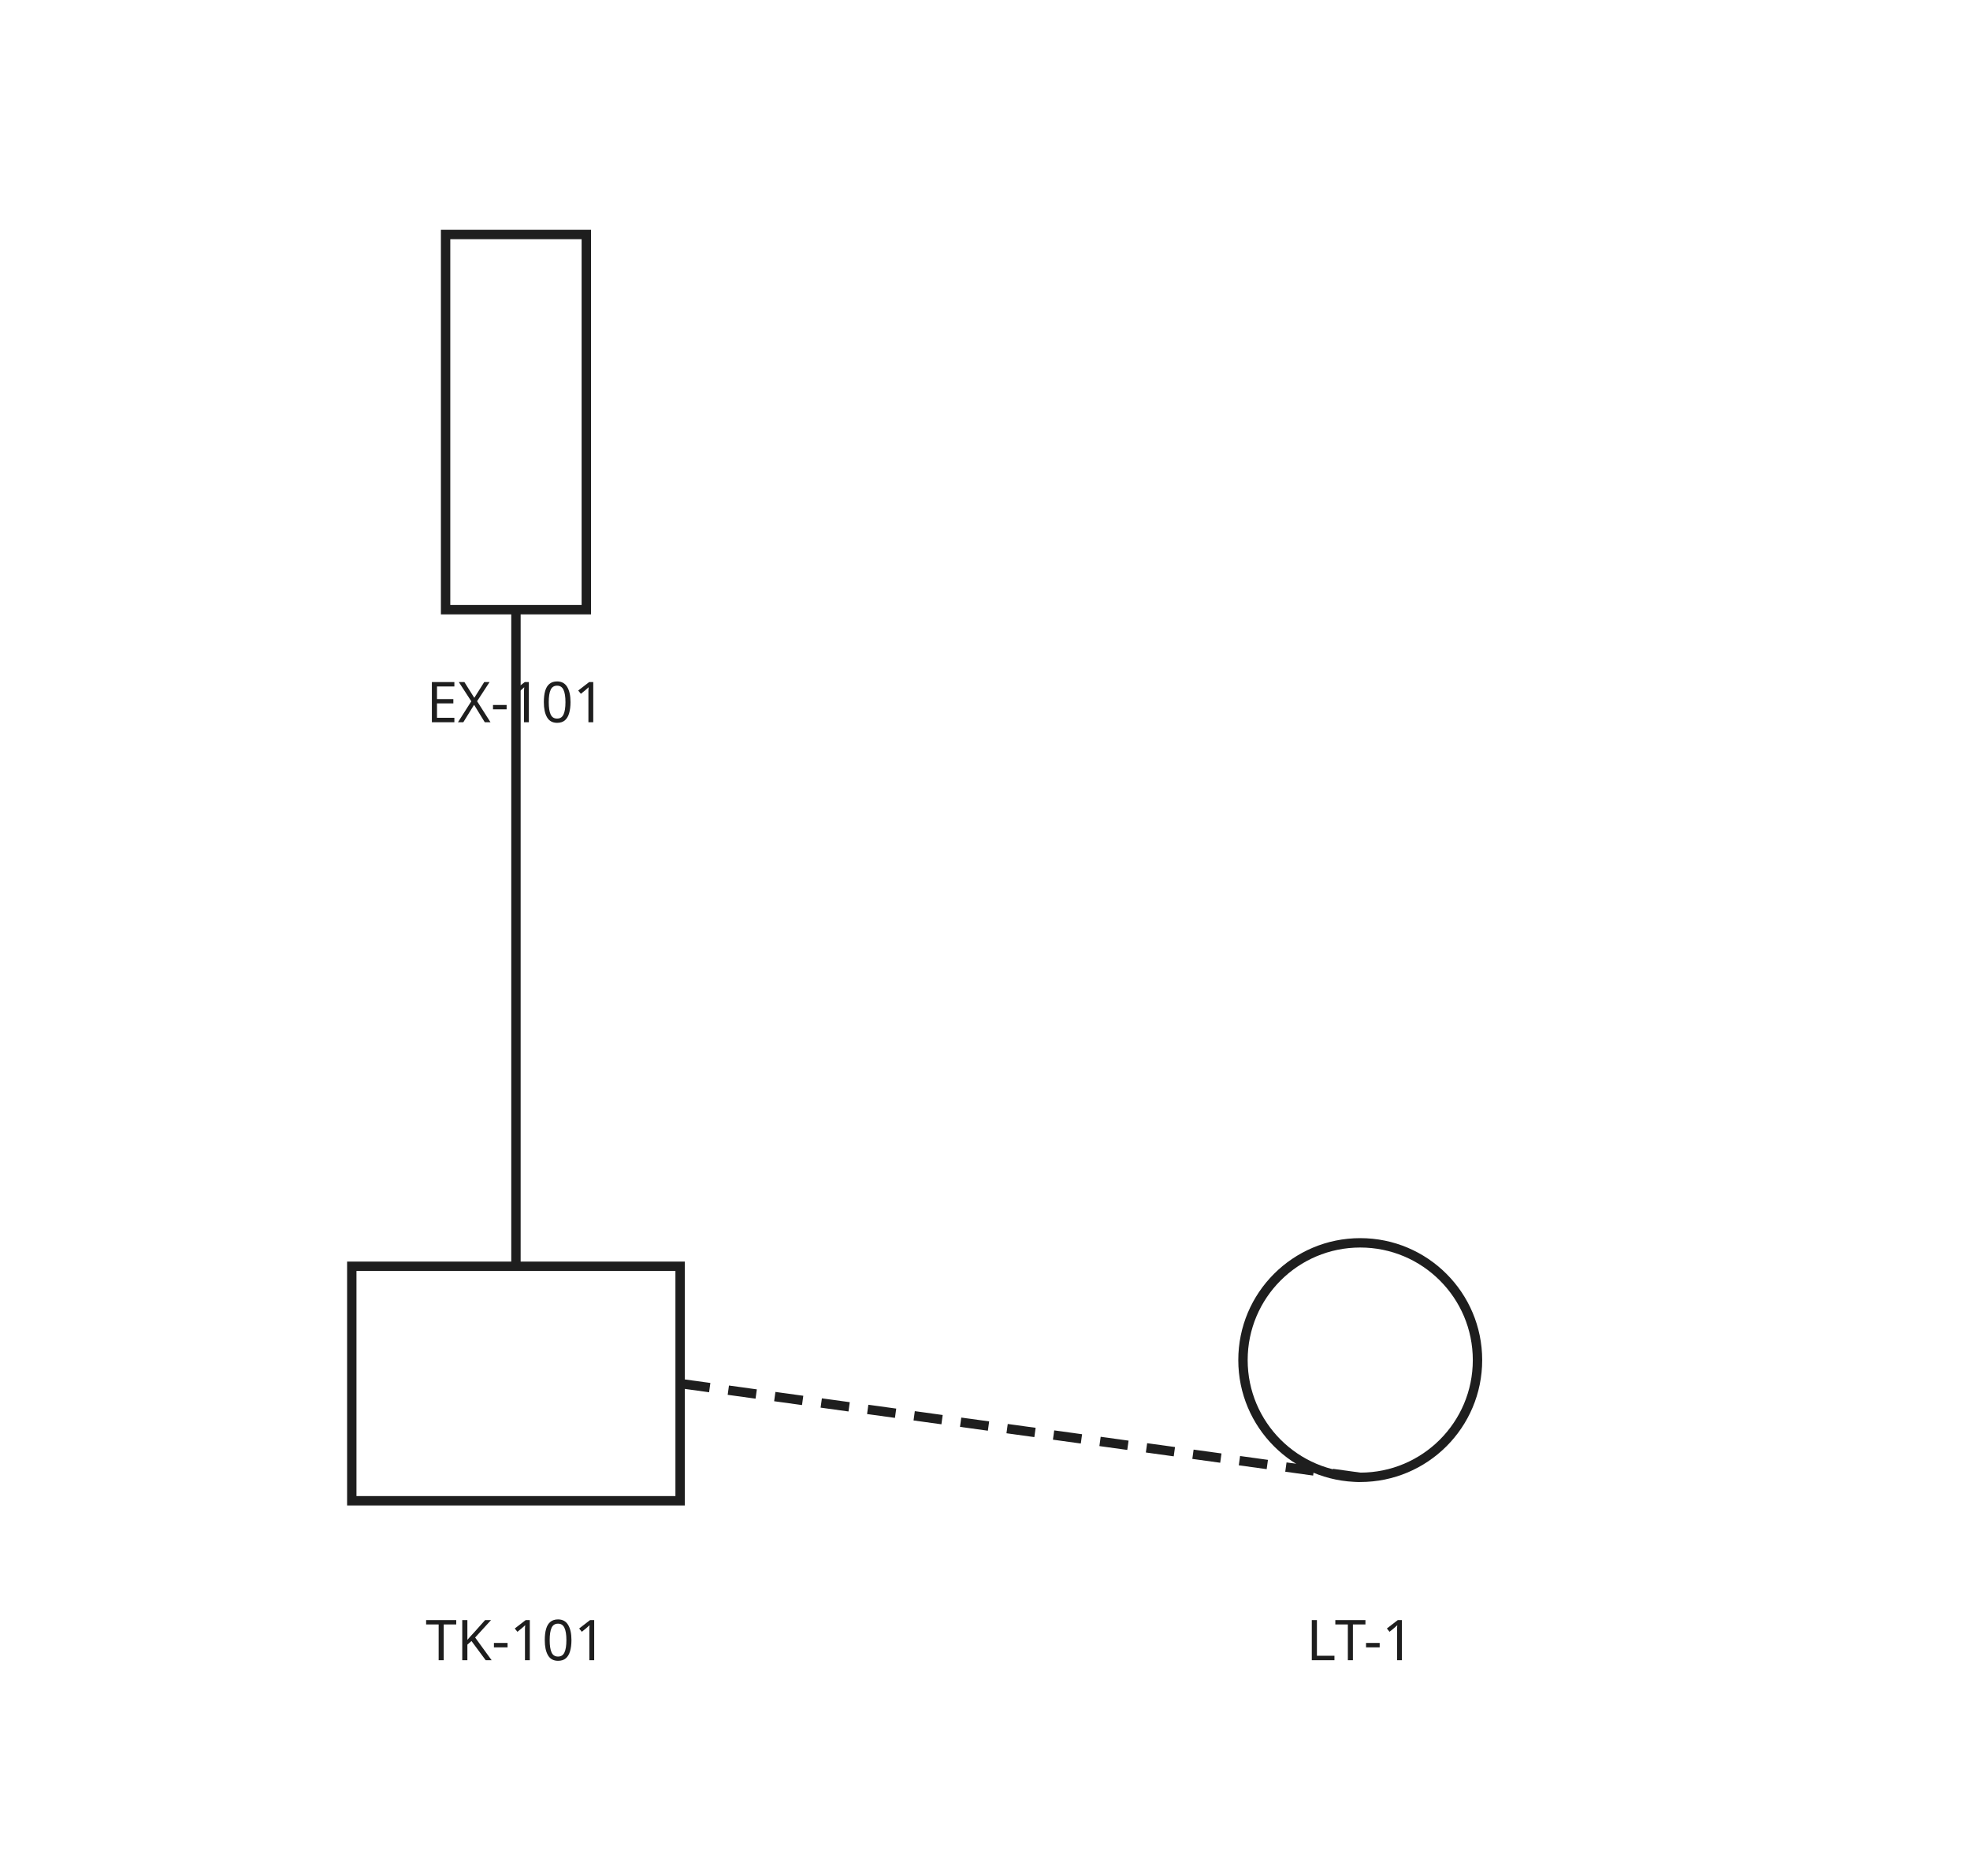
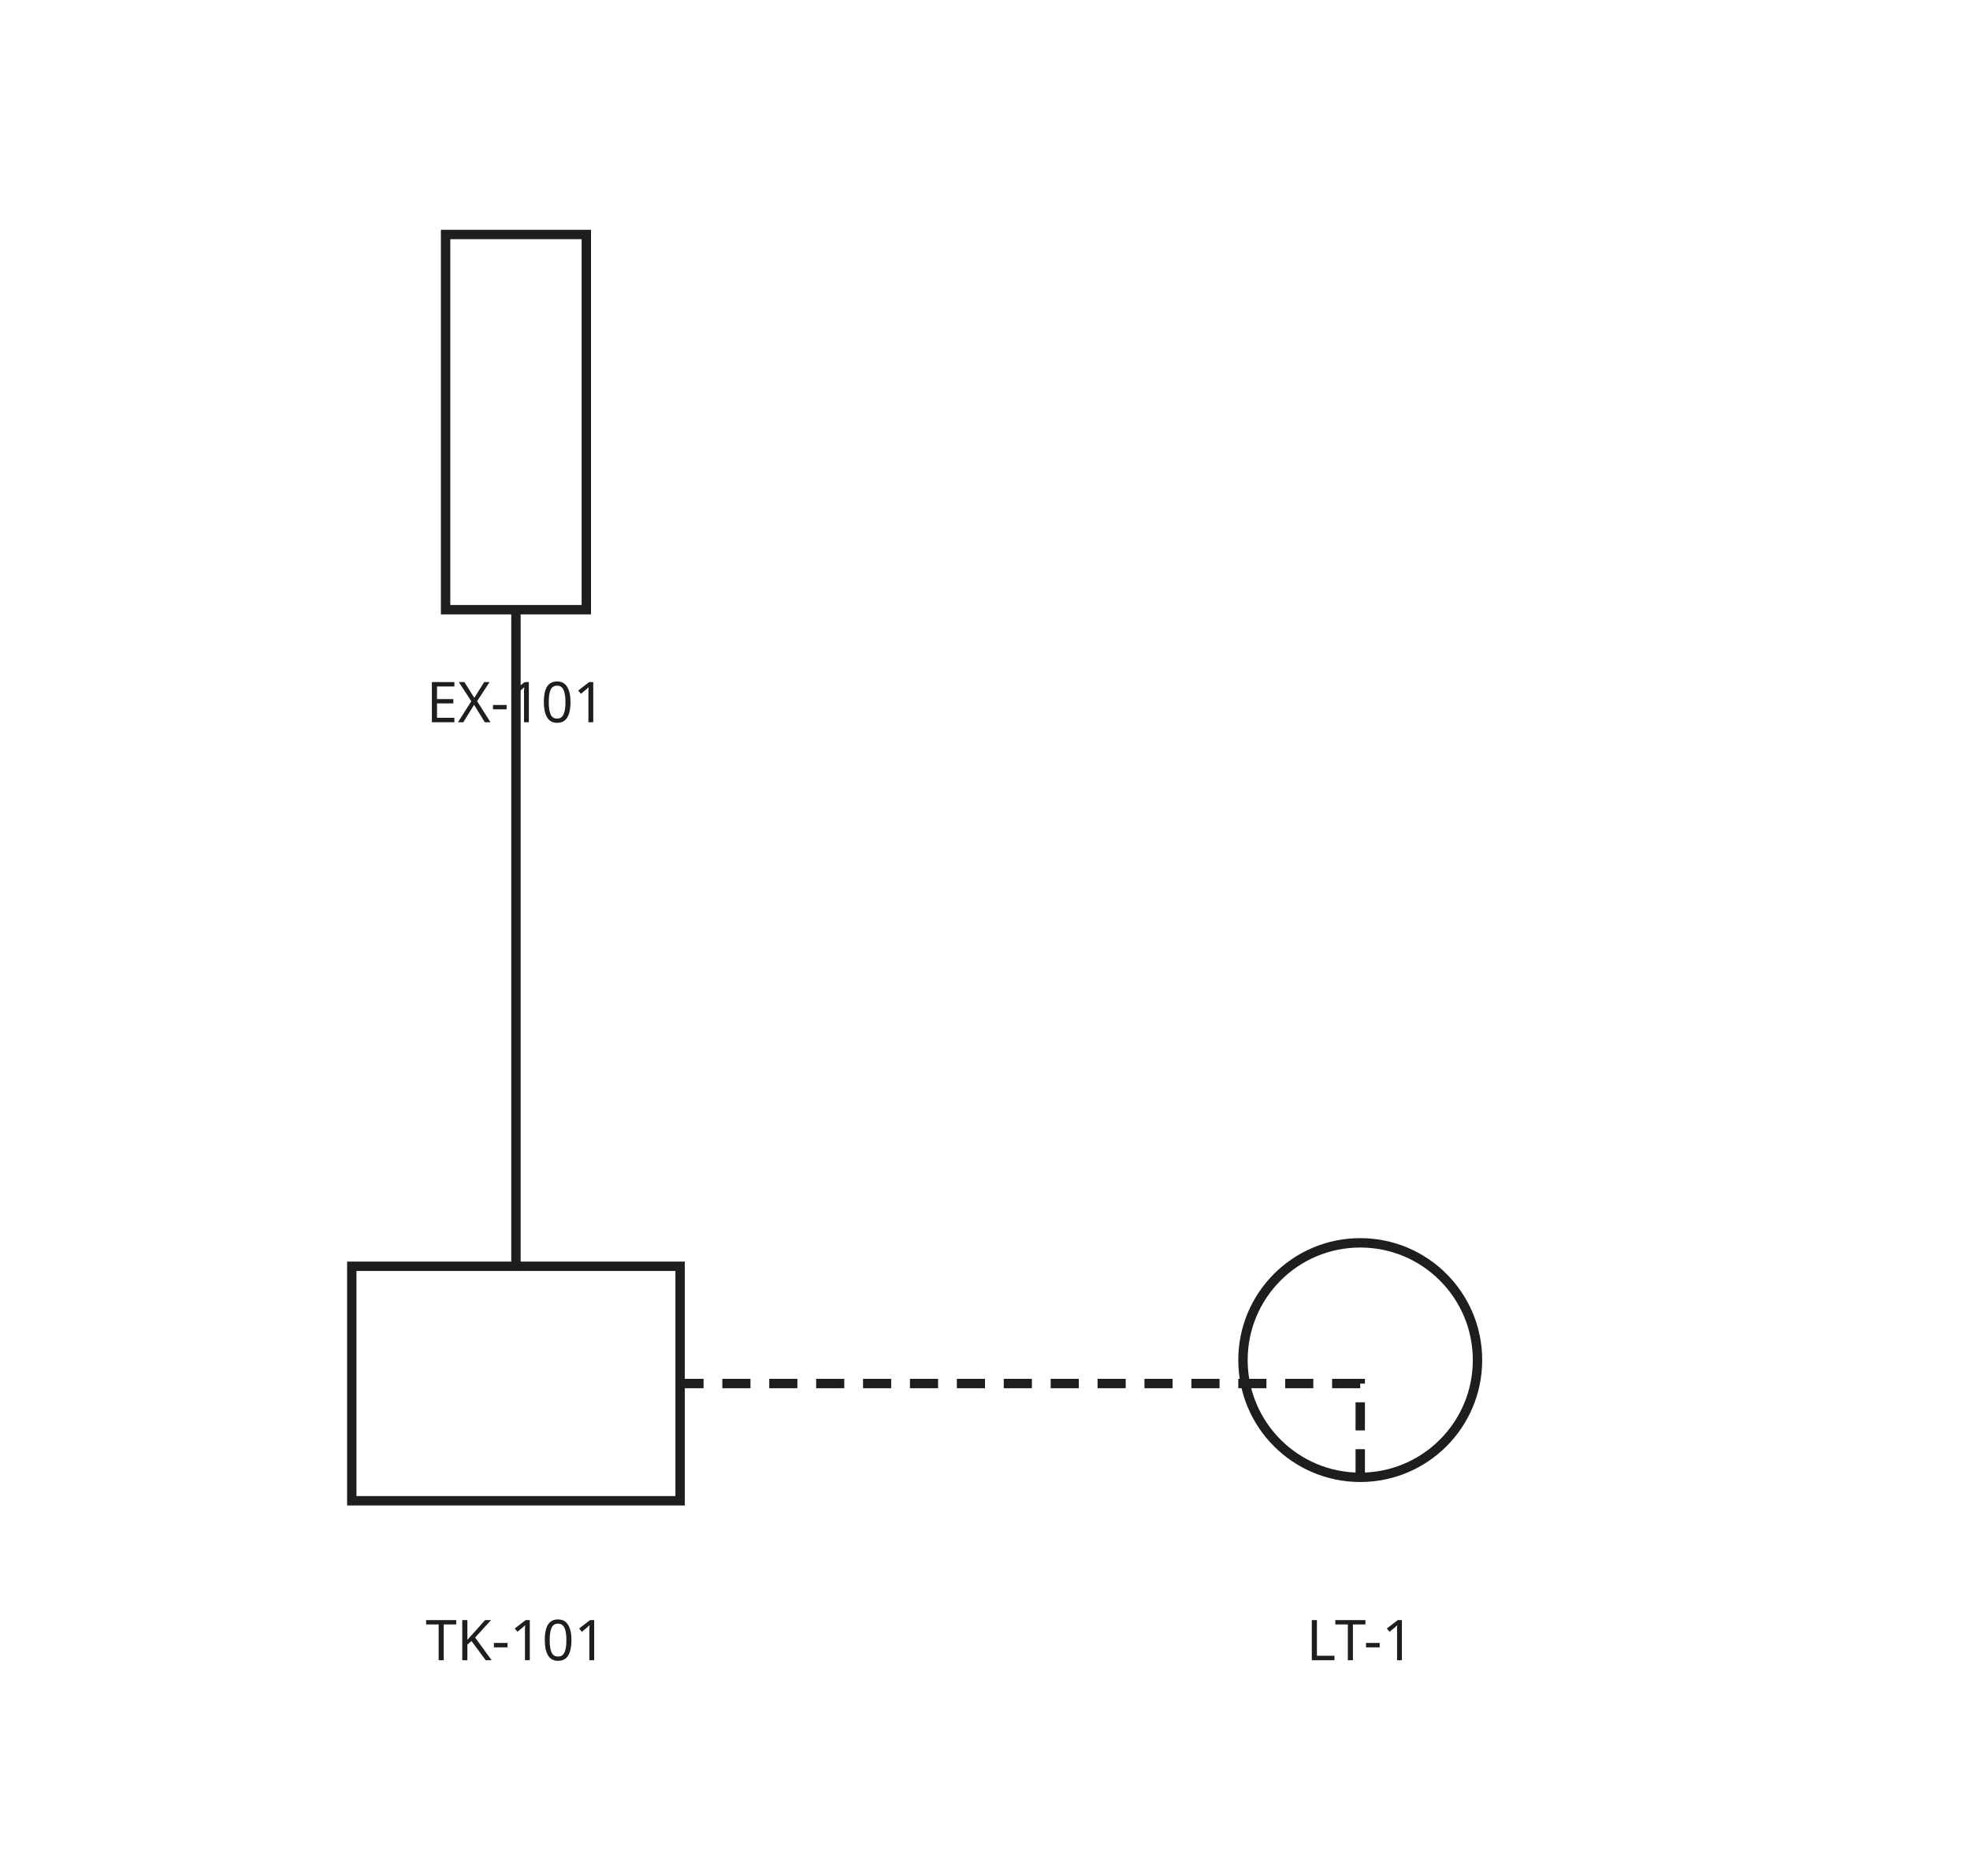
<svg xmlns="http://www.w3.org/2000/svg" viewBox="0 0 420 400" data-diagram="canonical">
-   <polyline points="110,130 110,270" fill="none" stroke="#1e1e1e" stroke-width="2" data-connection="line-1" />
-   <polyline points="290,315 145,295" fill="none" stroke="#1e1e1e" stroke-width="2" stroke-dasharray="6 4" data-connection="sig-1" />
+   <polyline points="110,130 110,200 110,200 110,270" fill="none" stroke="#1e1e1e" stroke-width="2" data-connection="line-1" />
+   <polyline points="290,315 290,295 145,295" fill="none" stroke="#1e1e1e" stroke-width="2" stroke-dasharray="6 4" data-connection="sig-1" />
  <rect x="95" y="50" width="30" height="80" fill="none" stroke="#1e1e1e" stroke-width="2" />
  <text x="110" y="154" font-family="sans-serif" font-size="12" fill="#1e1e1e" text-anchor="middle" data-tag="EX-101">EX-101</text>
  <rect x="75" y="270" width="70" height="50" fill="none" stroke="#1e1e1e" stroke-width="2" />
  <text x="110" y="354" font-family="sans-serif" font-size="12" fill="#1e1e1e" text-anchor="middle" data-tag="TK-101">TK-101</text>
  <ellipse cx="290" cy="290" rx="25" ry="25" fill="none" stroke="#1e1e1e" stroke-width="2" />
  <text x="290" y="354" font-family="sans-serif" font-size="12" fill="#1e1e1e" text-anchor="middle" data-tag="LT-1">LT-1</text>
</svg>
